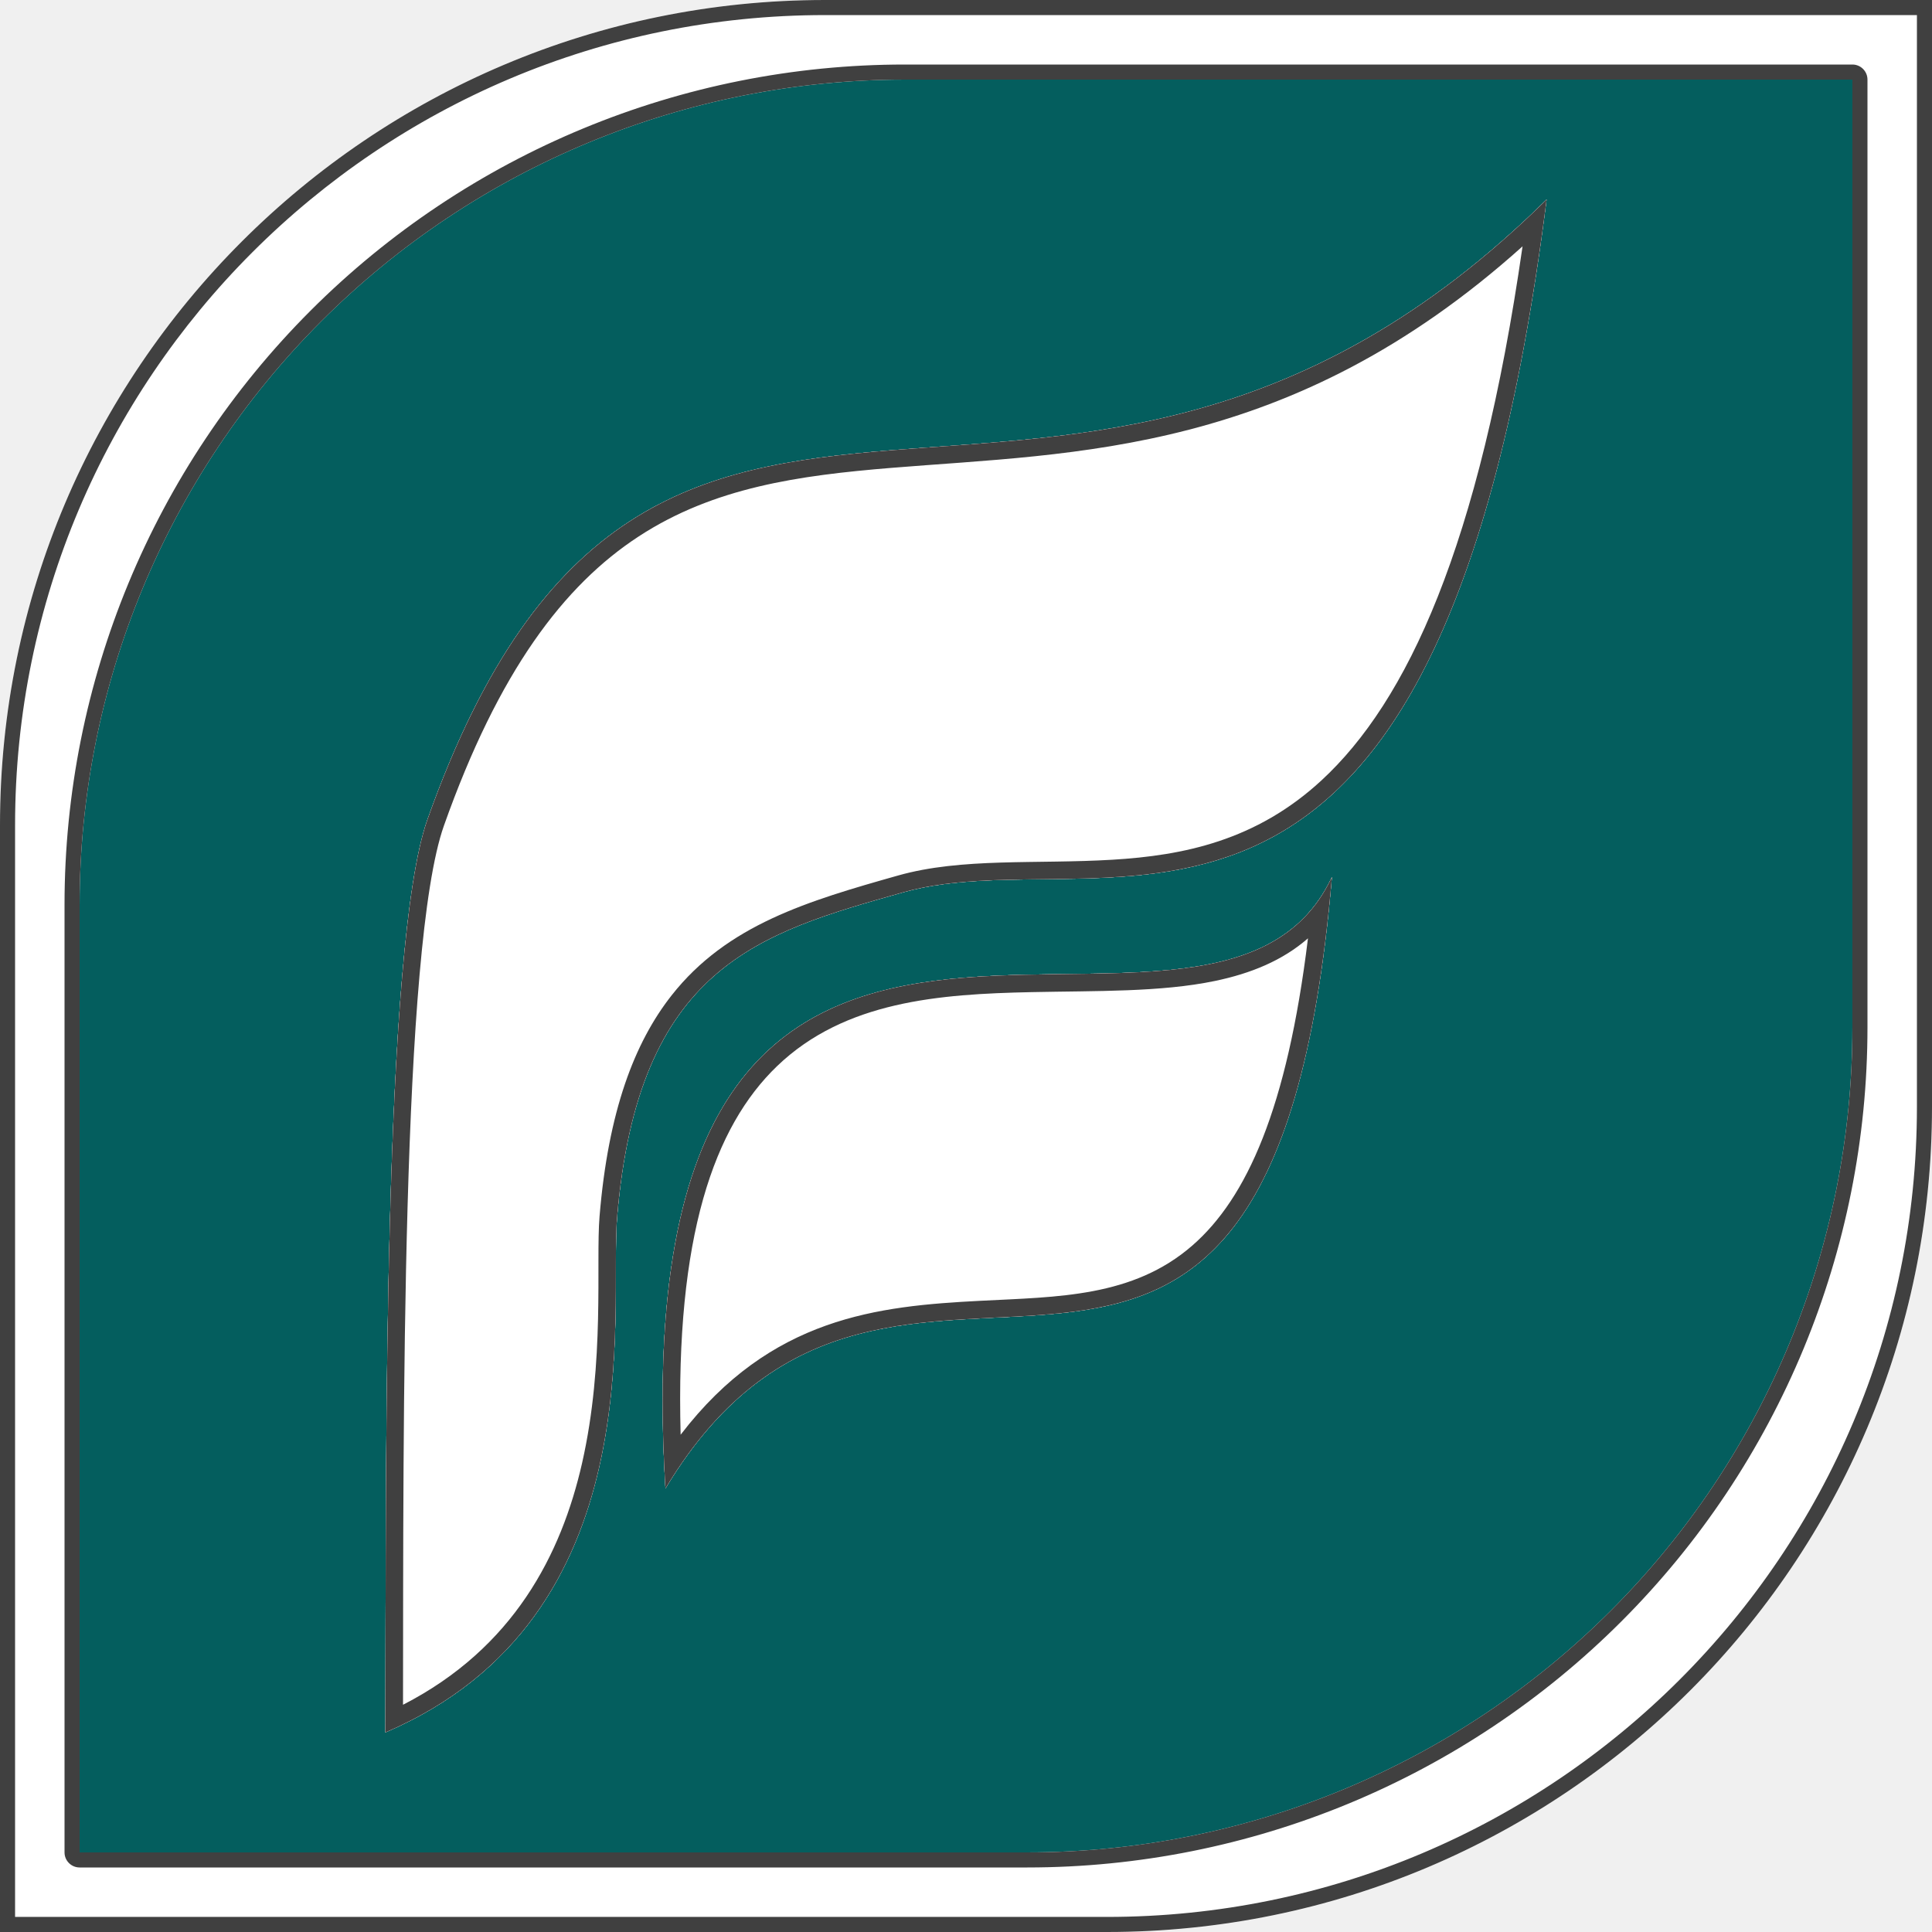
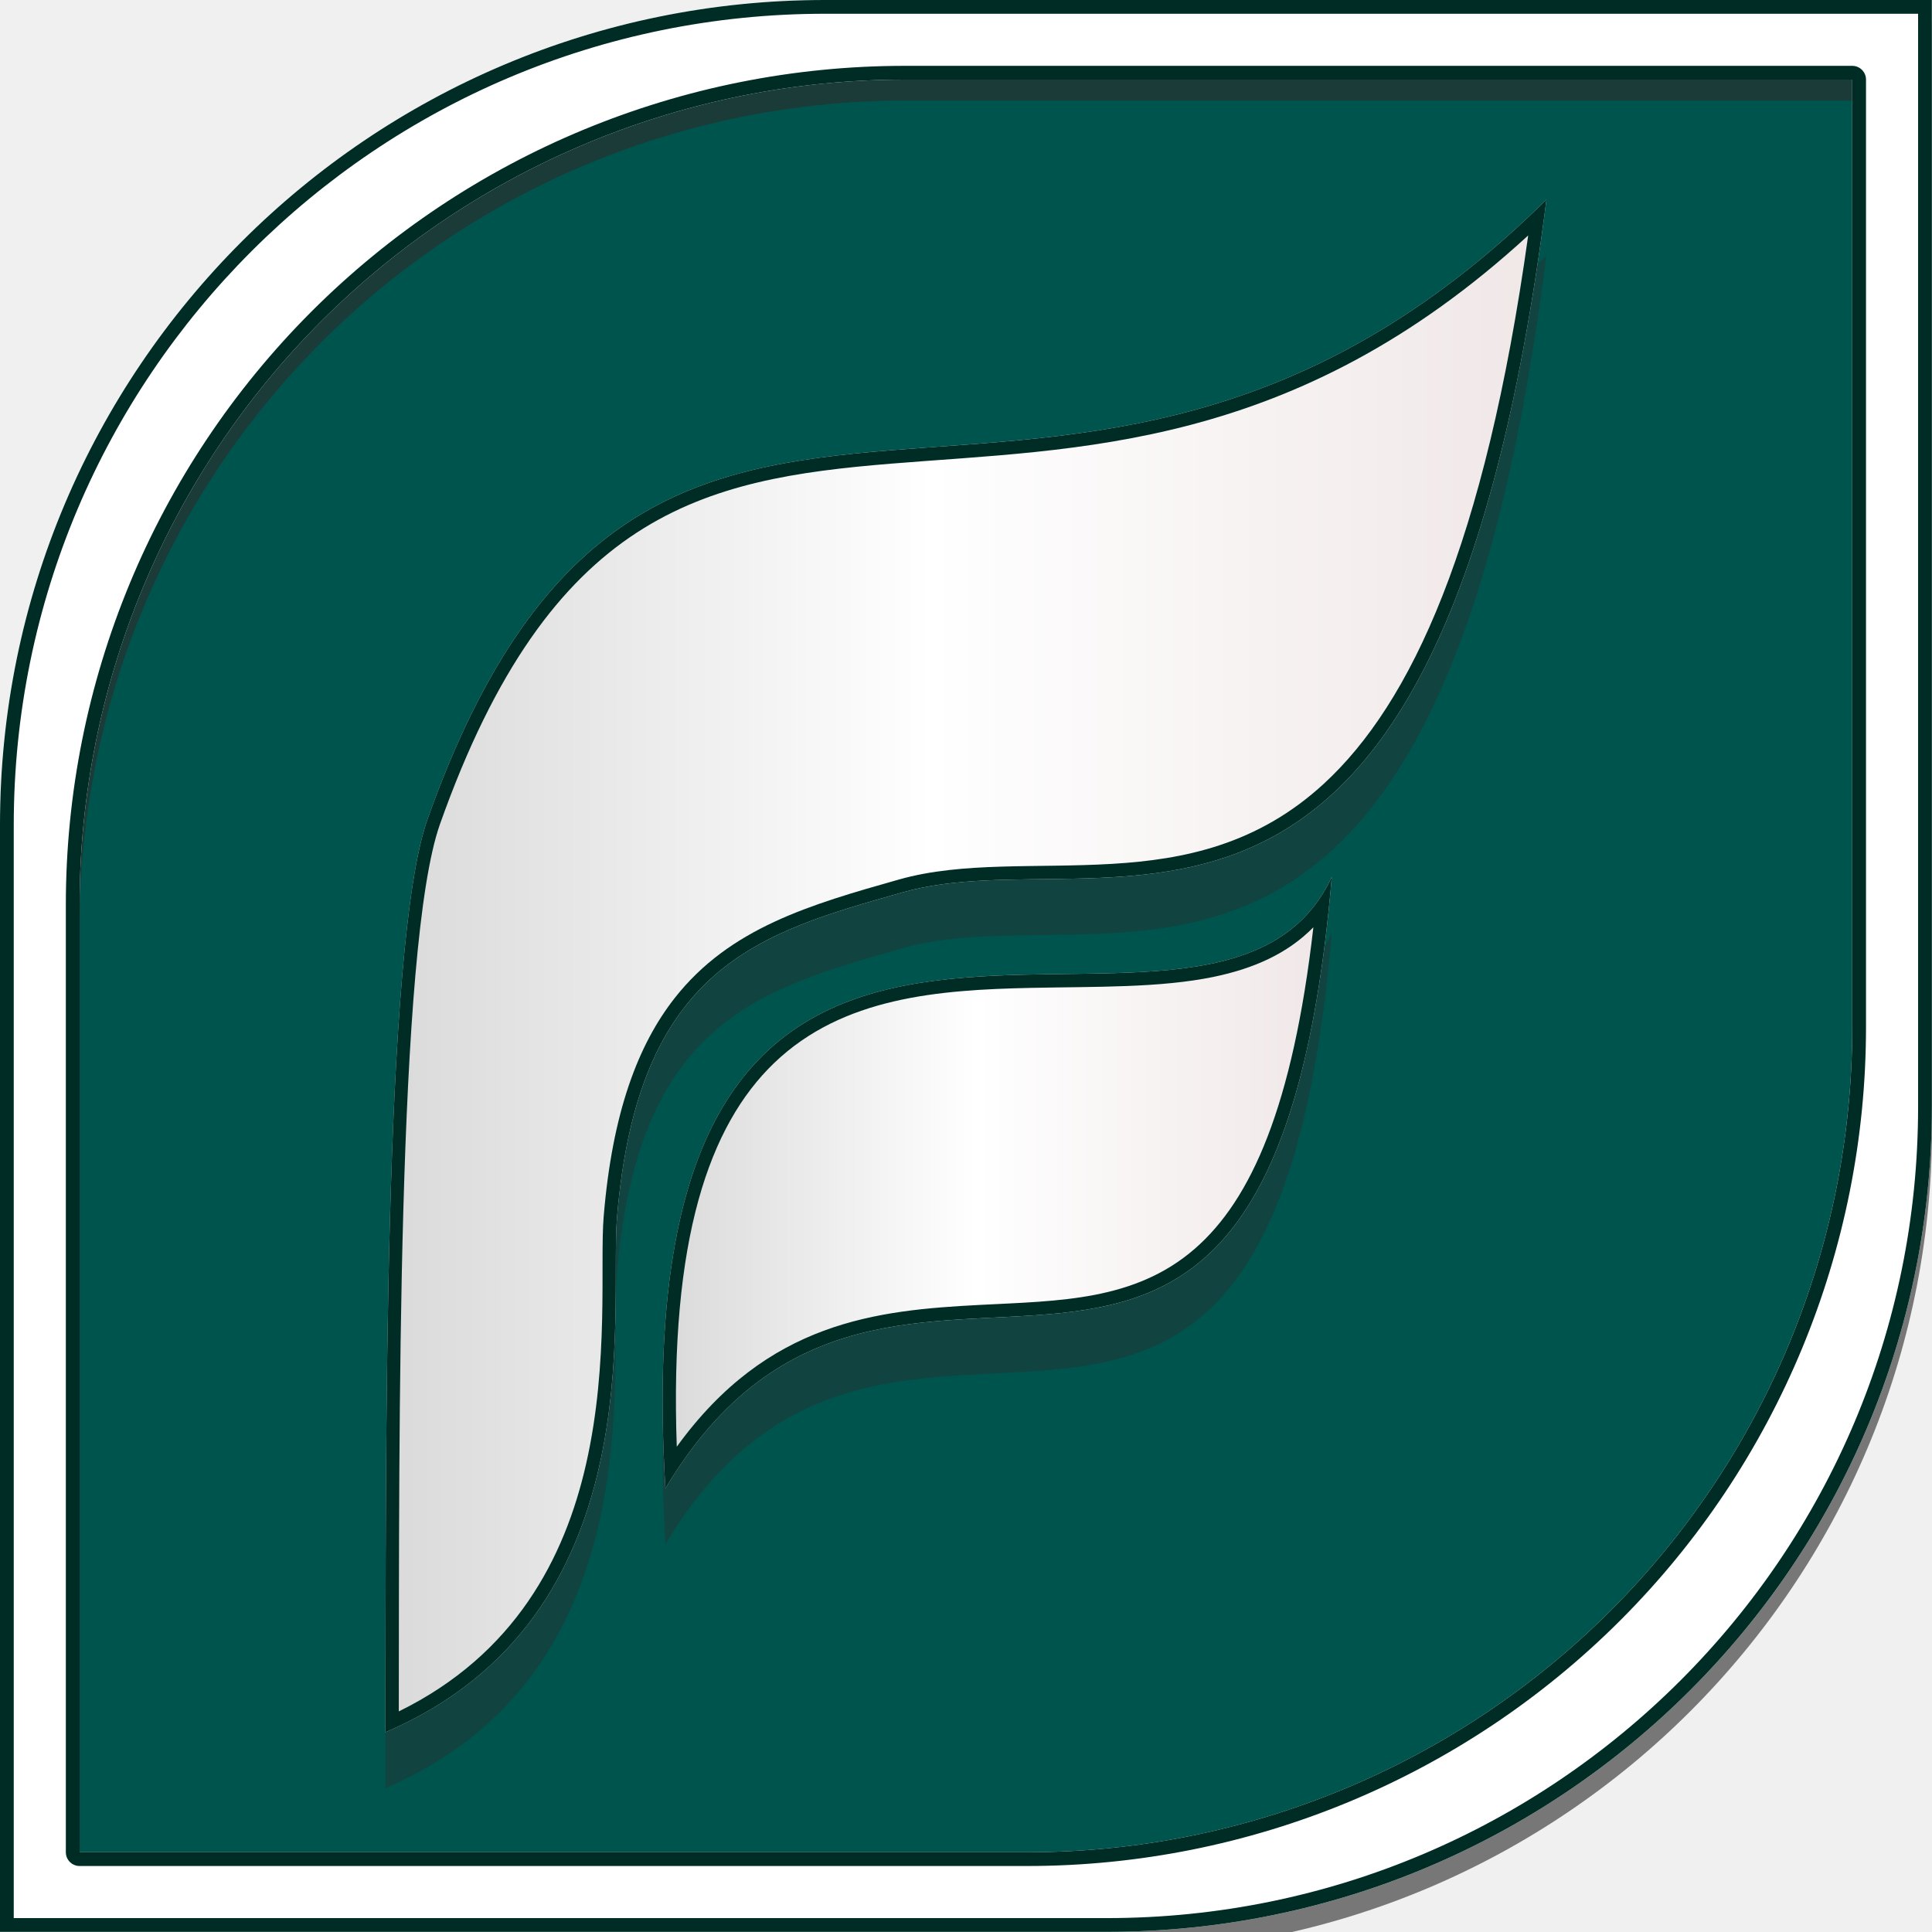
- <svg xmlns="http://www.w3.org/2000/svg" width="100%" height="100%" viewBox="0 0 1024 1024" version="1.1" xml:space="preserve" style="fill-rule:evenodd;clip-rule:evenodd;stroke-linejoin:round;stroke-miterlimit:2;">
-   <g>
-     <g id="Layer3">
-       <g transform="matrix(0.955457,0,0,0.955457,22.8062,22.8062)">
-         <path d="M1024,0L1024,566.303C1024,819.082 819.082,1024 566.303,1024L0,1024L0,457.697C0,204.918 204.918,0 457.697,0L1024,0Z" style="fill:rgb(4,94,94);" />
+ <svg xmlns="http://www.w3.org/2000/svg" width="100%" height="100%" viewBox="0 0 4267 4267" version="1.1" xml:space="preserve" style="fill-rule:evenodd;clip-rule:evenodd;stroke-linejoin:round;stroke-miterlimit:2;">
+   <g transform="matrix(4.16667,0,0,4.16667,0,0)">
+     <g>
+       <g id="Layer3">
+         <g transform="matrix(0.955457,0,0,0.955457,22.8062,22.8062)">
+           <path d="M1024,0L1024,566.303C1024,819.082 819.082,1024 566.303,1024L0,1024L0,457.697C0,204.918 204.918,0 457.697,0L1024,0Z" style="fill:rgb(0,84,78);" />
+           <path d="M1024,0L1024,566.303C1024,819.082 819.082,1024 566.303,1024L0,1024L0,457.697C0,204.918 204.918,0 457.697,0L1024,0Z" style="fill:rgb(0,84,78);" />
+         </g>
+         <g transform="matrix(1,0,0,1,0.0791807,11.1285)">
+           <path d="M1024,0L1024,586.69C1024,828.21 828.21,1024 586.69,1024L0,1024L0,437.31C0,195.79 195.79,0 437.31,0L1024,0ZM981.808,42.192L479.501,42.192C363.519,42.192 252.288,88.265 170.277,170.277C88.265,252.288 42.192,363.519 42.192,479.501L42.192,981.808L544.499,981.808C660.481,981.808 771.712,935.735 853.723,853.723C935.735,771.712 981.808,660.481 981.808,544.499L981.808,42.192Z" style="fill:rgb(45,43,43);fill-opacity:0.61;" />
+         </g>
+         <path d="M1024,0L1024,586.69C1024,828.21 828.21,1024 586.69,1024L0,1024L0,437.31C0,195.79 195.79,0 437.31,0L1024,0ZM981.808,42.192L479.501,42.192C363.519,42.192 252.288,88.265 170.277,170.277C88.265,252.288 42.192,363.519 42.192,479.501L42.192,981.808L544.499,981.808C660.481,981.808 771.712,935.735 853.723,853.723C935.735,771.712 981.808,660.481 981.808,544.499L981.808,42.192Z" style="fill:white;" />
+         <path d="M1024,0L1024,586.69C1024,828.21 828.21,1024 586.69,1024L0,1024L0,437.31C0,195.79 195.79,0 437.31,0L1024,0ZM1016.71,7.29L437.31,7.29C199.816,7.29 7.29,199.816 7.29,437.31C7.29,437.31 7.29,1016.71 7.29,1016.71L586.69,1016.71C824.184,1016.71 1016.71,824.184 1016.71,586.69L1016.71,7.29ZM989.098,42.192L989.098,544.499C989.098,662.415 942.257,775.5 858.878,858.878C775.5,942.257 662.415,989.098 544.499,989.098L42.192,989.098C38.166,989.098 34.902,985.834 34.902,981.808L34.902,479.501C34.902,361.585 81.743,248.5 165.122,165.122C248.5,81.743 361.585,34.902 479.501,34.902L981.808,34.902C985.834,34.902 989.098,38.166 989.098,42.192ZM981.808,42.192L479.501,42.192C363.519,42.192 252.288,88.265 170.277,170.277C88.265,252.288 42.192,363.519 42.192,479.501L42.192,981.808L544.499,981.808C660.481,981.808 771.712,935.735 853.723,853.723C935.735,771.712 981.808,660.481 981.808,544.499L981.808,42.192Z" style="fill:rgb(0,44,38);" />
      </g>
-       <path d="M1024,0L1024,586.69C1024,828.21 828.21,1024 586.69,1024L0,1024L0,437.31C0,195.79 195.79,0 437.31,0L1024,0ZM981.808,42.192L479.501,42.192C363.519,42.192 252.288,88.265 170.277,170.277C88.265,252.288 42.192,363.519 42.192,479.501L42.192,981.808L544.499,981.808C660.481,981.808 771.712,935.735 853.723,853.723C935.735,771.712 981.808,660.481 981.808,544.499L981.808,42.192Z" style="fill:white;" />
-       <path d="M1024,0L1024,586.69C1024,828.21 828.21,1024 586.69,1024L-0,1024L-0,437.31C0,195.79 195.79,0 437.31,0L1024,0ZM1016.01,7.99L437.31,7.99C200.203,7.99 7.99,200.203 7.99,437.31C7.99,437.31 7.99,1016.01 7.99,1016.01L586.69,1016.01C823.797,1016.01 1016.01,823.797 1016.01,586.69L1016.01,7.99ZM989.799,42.192L989.799,544.499C989.799,662.6 942.883,775.863 859.373,859.373C775.863,942.883 662.6,989.799 544.499,989.799L42.192,989.799C37.779,989.799 34.201,986.221 34.201,981.808L34.201,479.501C34.201,361.4 81.117,248.137 164.627,164.627C248.137,81.117 361.4,34.201 479.501,34.201L981.808,34.201C986.221,34.201 989.799,37.779 989.799,42.192ZM981.808,42.192L479.501,42.192C363.519,42.192 252.288,88.265 170.277,170.277C88.265,252.288 42.192,363.519 42.192,479.501L42.192,981.808L544.499,981.808C660.481,981.808 771.712,935.735 853.723,853.723C935.735,771.712 981.808,660.481 981.808,544.499L981.808,42.192Z" style="fill:rgb(64,64,64);" />
-     </g>
-     <g id="Layer2" transform="matrix(1,0,0,1,-0.0119354,-4.63227)">
-       <path d="M819.726,110.433C562.787,363.993 346.159,101.764 226.549,439.118C202.996,505.546 204.621,776.666 204.298,922.832C346.854,861.725 322.941,699.748 327.052,650.083C338.089,516.737 402.602,499.092 478.581,477.604C588.864,446.415 762.573,560.44 819.726,110.433Z" style="fill:white;" />
-       <path d="M819.726,110.433C762.573,560.44 588.864,446.415 478.581,477.604C402.602,499.092 338.089,516.737 327.052,650.083C322.941,699.748 346.854,861.725 204.298,922.832C204.621,776.666 202.996,505.546 226.549,439.118C346.159,101.764 562.787,363.993 819.726,110.433ZM806.993,135.197C683.778,245.831 570.267,244.587 472.4,252.618C423.397,256.64 378.473,262.92 338.638,288.885C298.776,314.868 264.283,360.512 235.311,442.225C212.677,506.064 213.812,760.19 213.62,908.189C272.242,878.112 297.529,828.476 308.526,780.106C320.76,726.301 315.752,673.904 317.787,649.316C322.402,593.561 336.275,557.259 355.967,532.208C385.467,494.68 428.46,482.117 476.051,468.658C509.726,459.134 549.198,462.722 589.547,460.311C627.205,458.062 665.754,450.259 700.408,418.267C745.734,376.422 784.043,294.625 806.993,135.197Z" style="fill:rgb(64,64,64);" />
-       <path d="M819.726,110.433C562.787,363.993 346.159,101.764 226.549,439.118C202.996,505.546 204.621,776.666 204.298,922.832C346.854,861.725 322.941,699.748 327.052,650.083C338.089,516.737 402.602,499.092 478.581,477.604C588.864,446.415 762.573,560.44 819.726,110.433Z" style="fill:white;" />
-       <path d="M819.726,110.433C762.573,560.44 588.864,446.415 478.581,477.604C402.602,499.092 338.089,516.737 327.052,650.083C322.941,699.748 346.854,861.725 204.298,922.832C204.621,776.666 202.996,505.546 226.549,439.118C346.159,101.764 562.787,363.993 819.726,110.433ZM806.993,135.197C683.778,245.831 570.267,244.587 472.4,252.618C423.397,256.64 378.473,262.92 338.638,288.885C298.776,314.868 264.283,360.512 235.311,442.225C212.677,506.064 213.812,760.19 213.62,908.189C272.242,878.112 297.529,828.476 308.526,780.106C320.76,726.301 315.752,673.904 317.787,649.316C322.402,593.561 336.275,557.259 355.967,532.208C385.467,494.68 428.46,482.117 476.051,468.658C509.726,459.134 549.198,462.722 589.547,460.311C627.205,458.062 665.754,450.259 700.408,418.267C745.734,376.422 784.043,294.625 806.993,135.197Z" style="fill:rgb(64,64,64);" />
-       <path d="M819.726,110.433C562.787,363.993 346.159,101.764 226.549,439.118C202.996,505.546 204.621,776.666 204.298,922.832C346.854,861.725 322.941,699.748 327.052,650.083C338.089,516.737 402.602,499.092 478.581,477.604C588.864,446.415 762.573,560.44 819.726,110.433Z" style="fill:white;" />
-       <path d="M819.726,110.433C762.573,560.44 588.864,446.415 478.581,477.604C402.602,499.092 338.089,516.737 327.052,650.083C322.941,699.748 346.854,861.725 204.298,922.832C204.621,776.666 202.996,505.546 226.549,439.118C346.159,101.764 562.787,363.993 819.726,110.433ZM806.993,135.197C683.778,245.831 570.267,244.587 472.4,252.618C423.397,256.64 378.473,262.92 338.638,288.885C298.776,314.868 264.283,360.512 235.311,442.225C212.677,506.064 213.812,760.19 213.62,908.189C272.242,878.112 297.529,828.476 308.526,780.106C320.76,726.301 315.752,673.904 317.787,649.316C322.402,593.561 336.275,557.259 355.967,532.208C385.467,494.68 428.46,482.117 476.051,468.658C509.726,459.134 549.198,462.722 589.547,460.311C627.205,458.062 665.754,450.259 700.408,418.267C745.734,376.422 784.043,294.625 806.993,135.197Z" style="fill:rgb(64,64,64);" />
-       <path d="M705.944,469.486C673.028,856.289 474.249,590.997 352.721,793.517C326.964,370.331 641.575,607.269 705.944,469.486Z" style="fill:white;" />
-       <path d="M705.944,469.486C673.028,856.289 474.249,590.997 352.721,793.517C326.964,370.331 641.575,607.269 705.944,469.486ZM693.262,501.968C679.828,513.72 663.01,520.599 643.912,524.57C615.242,530.532 581.199,529.755 546.58,530.484C497.893,531.51 447.804,535.225 411.93,569.65C378.42,601.806 357.925,660.027 360.762,765.064C408.588,702.649 465.362,696.884 519.596,694.084C560.79,691.958 600.462,692.248 631.993,664.771C660.745,639.716 682.229,592.308 693.262,501.968Z" style="fill:rgb(64,64,64);" />
-       <path d="M705.944,469.486C673.028,856.289 474.249,590.997 352.721,793.517C326.964,370.331 641.575,607.269 705.944,469.486Z" style="fill:white;" />
-       <path d="M705.944,469.486C673.028,856.289 474.249,590.997 352.721,793.517C326.964,370.331 641.575,607.269 705.944,469.486ZM693.262,501.968C679.828,513.72 663.01,520.599 643.912,524.57C615.242,530.532 581.199,529.755 546.58,530.484C497.893,531.51 447.804,535.225 411.93,569.65C378.42,601.806 357.925,660.027 360.762,765.064C408.588,702.649 465.362,696.884 519.596,694.084C560.79,691.958 600.462,692.248 631.993,664.771C660.745,639.716 682.229,592.308 693.262,501.968Z" style="fill:rgb(64,64,64);" />
-       <path d="M705.944,469.486C673.028,856.289 474.249,590.997 352.721,793.517C326.964,370.331 641.575,607.269 705.944,469.486Z" style="fill:white;" />
-       <path d="M705.944,469.486C673.028,856.289 474.249,590.997 352.721,793.517C326.964,370.331 641.575,607.269 705.944,469.486ZM693.262,501.968C679.828,513.72 663.01,520.599 643.912,524.57C615.242,530.532 581.199,529.755 546.58,530.484C497.893,531.51 447.804,535.225 411.93,569.65C378.42,601.806 357.925,660.027 360.762,765.064C408.588,702.649 465.362,696.884 519.596,694.084C560.79,691.958 600.462,692.248 631.993,664.771C660.745,639.716 682.229,592.308 693.262,501.968Z" style="fill:rgb(64,64,64);" />
+       <g id="Layer2" transform="matrix(1,0,0,1,-0.0119354,-4.63227)">
+         <g transform="matrix(1,0,0,1,0,29.6504)">
+           <g opacity="0.65">
+             <path d="M819.726,110.433C562.787,363.993 346.159,101.764 226.549,439.118C202.996,505.546 204.621,776.666 204.298,922.832C346.854,861.725 322.941,699.748 327.052,650.083C338.089,516.737 402.602,499.092 478.581,477.604C588.864,446.415 762.573,560.44 819.726,110.433Z" style="fill:rgb(45,43,43);fill-opacity:0.59;" />
+             <path d="M705.944,469.486C673.028,856.289 474.249,590.997 352.721,793.517C326.964,370.331 641.575,607.269 705.944,469.486Z" style="fill:rgb(45,43,43);fill-opacity:0.59;" />
+           </g>
+         </g>
+         <g>
+           <path d="M819.726,110.433C562.787,363.993 346.159,101.764 226.549,439.118C202.996,505.546 204.621,776.666 204.298,922.832C346.854,861.725 322.941,699.748 327.052,650.083C338.089,516.737 402.602,499.092 478.581,477.604C588.864,446.415 762.573,560.44 819.726,110.433Z" style="fill:url(#_Linear1);" />
+           <path d="M819.726,110.433C762.573,560.44 588.864,446.415 478.581,477.604C402.602,499.092 338.089,516.737 327.052,650.083C322.941,699.748 346.854,861.725 204.298,922.832C204.621,776.666 202.996,505.546 226.549,439.118C346.159,101.764 562.787,363.993 819.726,110.433ZM810.05,129.428C685.572,243.767 570.895,242.312 472.218,250.41C422.832,254.463 377.575,260.86 337.428,287.029C297.26,313.211 262.416,359.146 233.223,441.484C210.367,505.946 211.621,764.118 211.399,911.784C273.026,881.543 299.36,830.416 310.687,780.597C322.949,726.664 317.955,674.145 319.995,649.499C324.562,594.32 338.221,558.369 357.709,533.577C386.913,496.427 429.541,484.114 476.654,470.79C510.188,461.306 549.498,464.923 589.679,462.523C627.81,460.246 666.822,452.289 701.911,419.895C748.026,377.322 787.087,293.646 810.05,129.428Z" style="fill:rgb(0,44,38);" />
+           <path d="M705.944,469.486C673.028,856.289 474.249,590.997 352.721,793.517C326.964,370.331 641.575,607.269 705.944,469.486Z" style="fill:url(#_Linear2);" />
+           <path d="M705.944,469.486C673.028,856.289 474.249,590.997 352.721,793.517C326.964,370.331 641.575,607.269 705.944,469.486ZM696.179,496.15C682.383,510.224 664.3,518.067 643.46,522.401C614.91,528.338 581.007,527.543 546.533,528.269C497.29,529.306 446.679,533.233 410.395,568.052C375.93,601.125 354.878,661.497 358.746,771.49C406.843,705.008 464.62,699.141 519.711,696.297C561.413,694.144 601.528,694.258 633.449,666.442C663.088,640.614 685.264,591.286 696.179,496.15Z" style="fill:rgb(0,44,38);" />
+         </g>
+       </g>
    </g>
  </g>
+   <defs>
+     <linearGradient id="_Linear1" x1="0" y1="0" x2="1" y2="0" gradientUnits="userSpaceOnUse" gradientTransform="matrix(615.427,0,0,615.427,204.298,516.632)">
+       <stop offset="0" style="stop-color:rgb(218,218,218);stop-opacity:1" />
+       <stop offset="0.47" style="stop-color:white;stop-opacity:1" />
+       <stop offset="1" style="stop-color:rgb(240,231,231);stop-opacity:1" />
+     </linearGradient>
+     <linearGradient id="_Linear2" x1="0" y1="0" x2="1" y2="0" gradientUnits="userSpaceOnUse" gradientTransform="matrix(354.718,0,0,354.718,351.226,631.501)">
+       <stop offset="0" style="stop-color:rgb(218,218,218);stop-opacity:1" />
+       <stop offset="0.47" style="stop-color:white;stop-opacity:1" />
+       <stop offset="1" style="stop-color:rgb(240,231,231);stop-opacity:1" />
+     </linearGradient>
+   </defs>
</svg>
